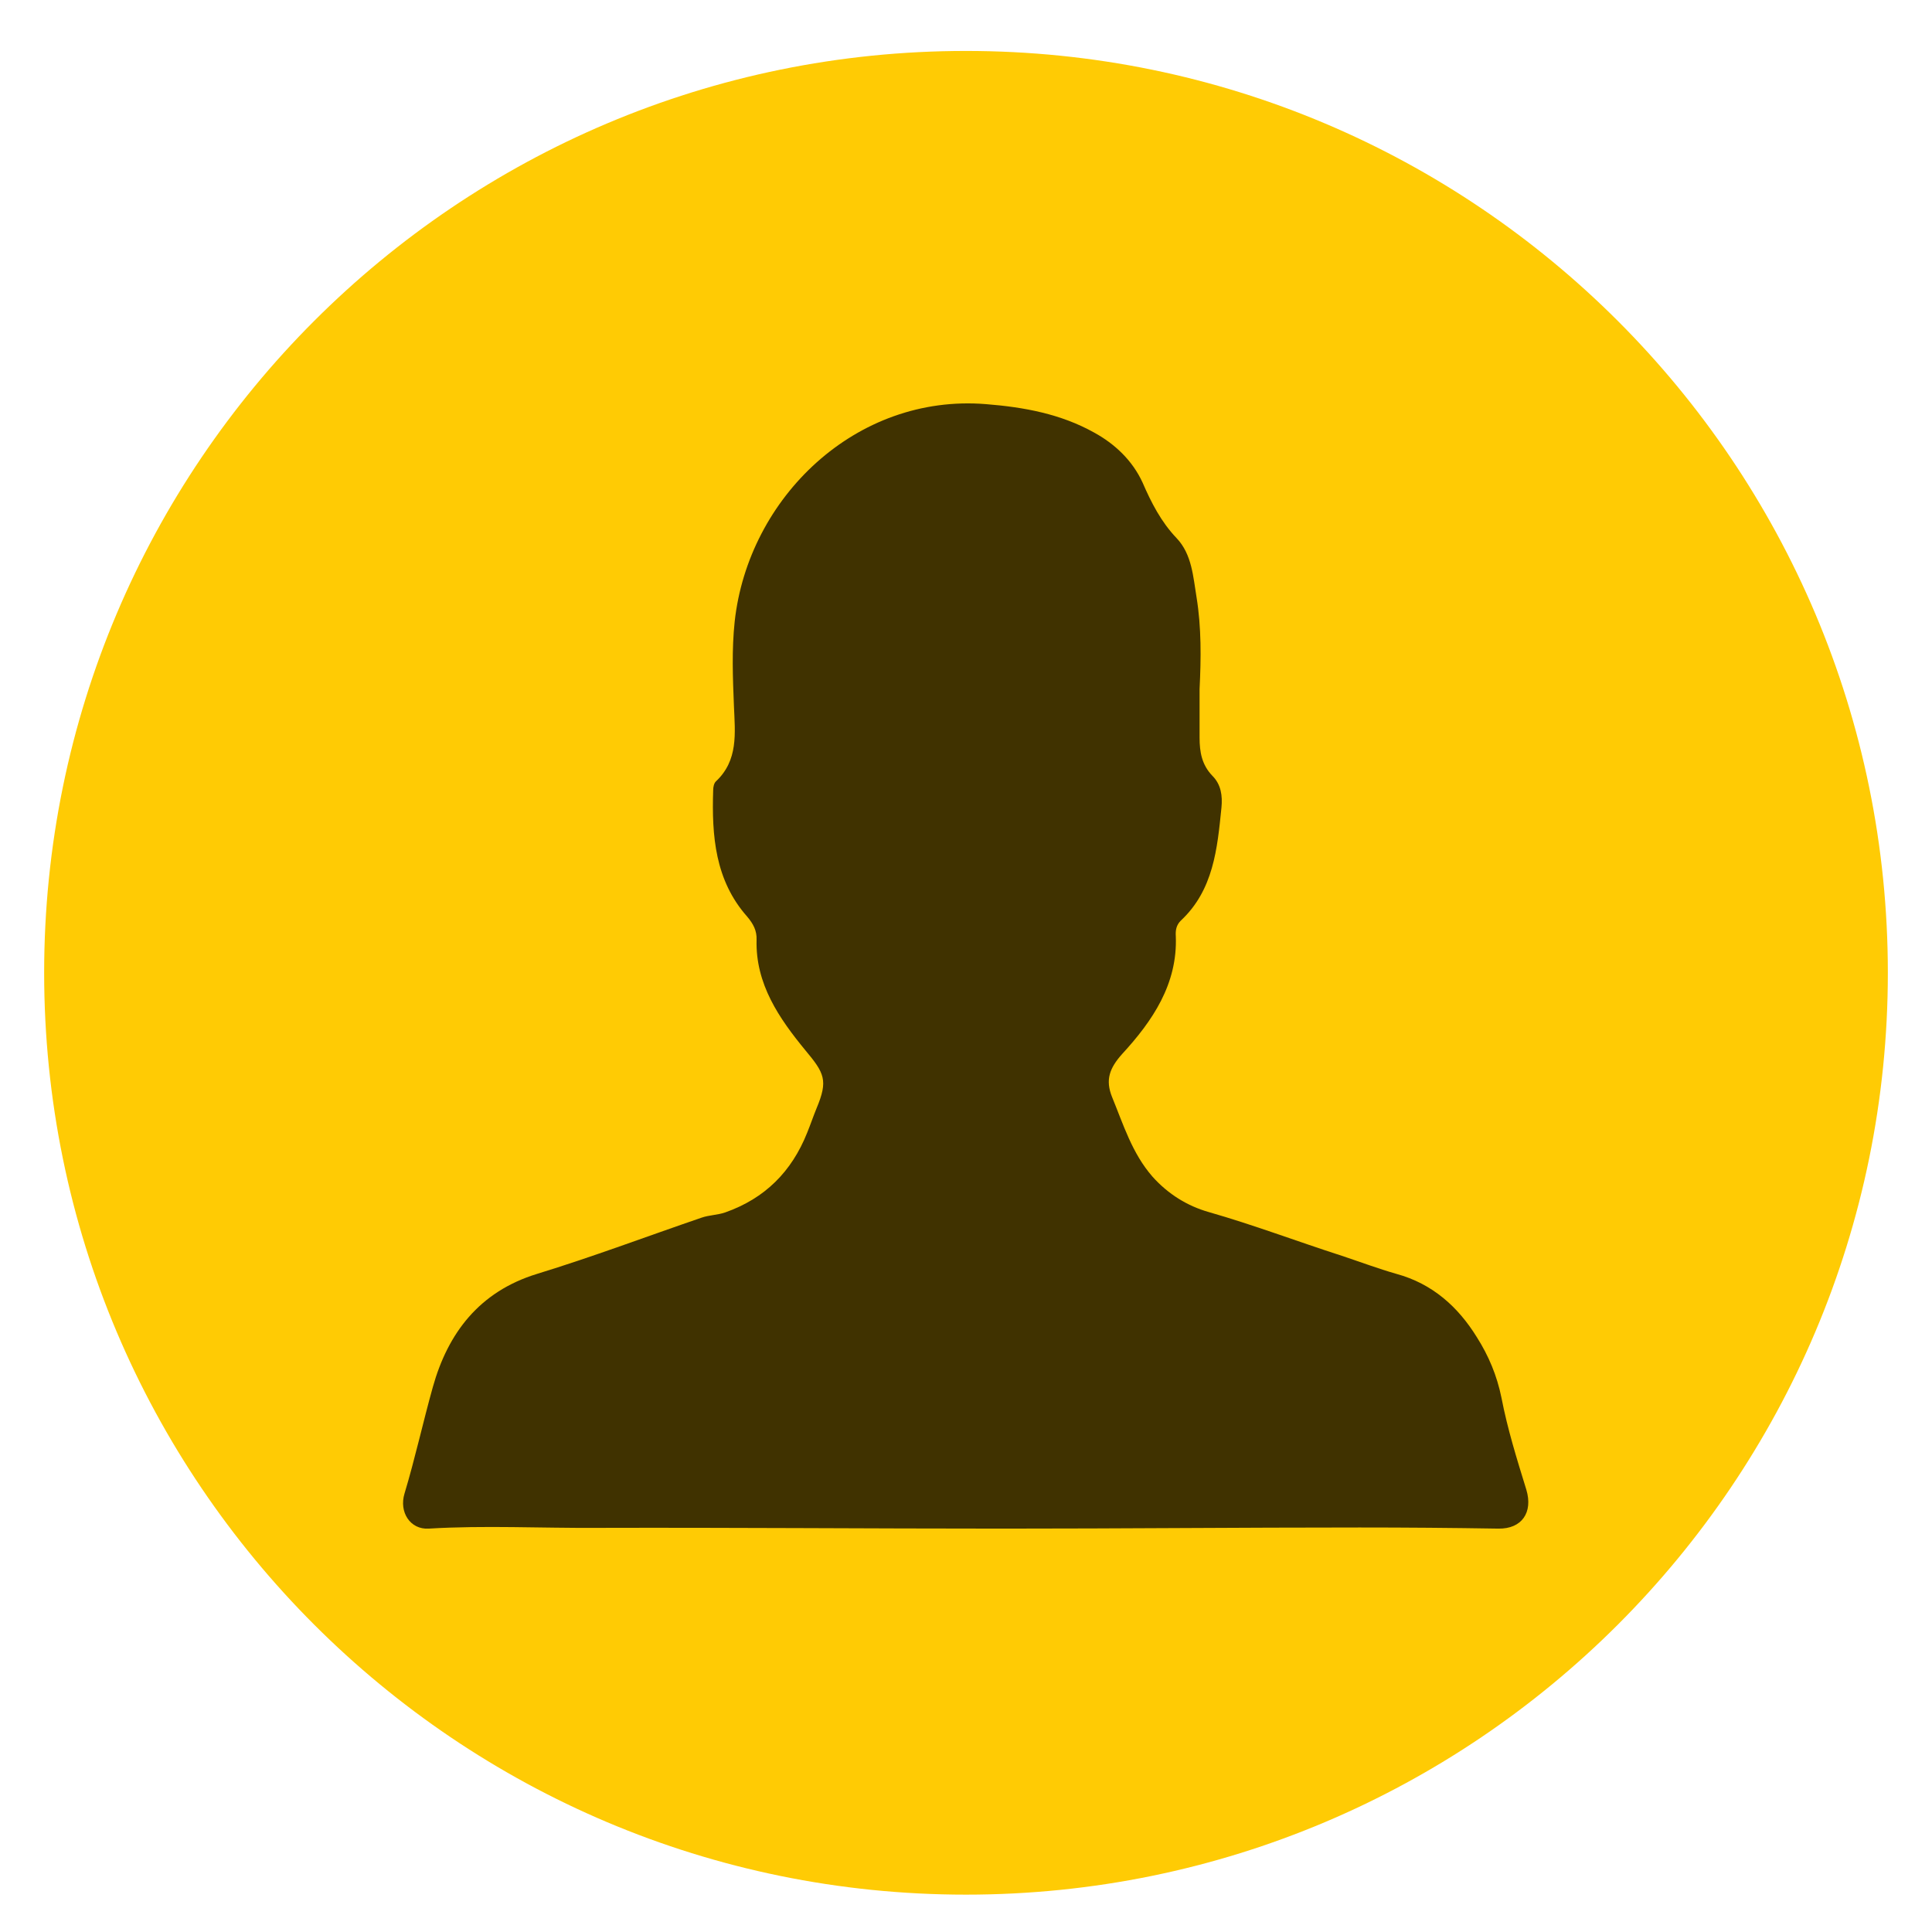
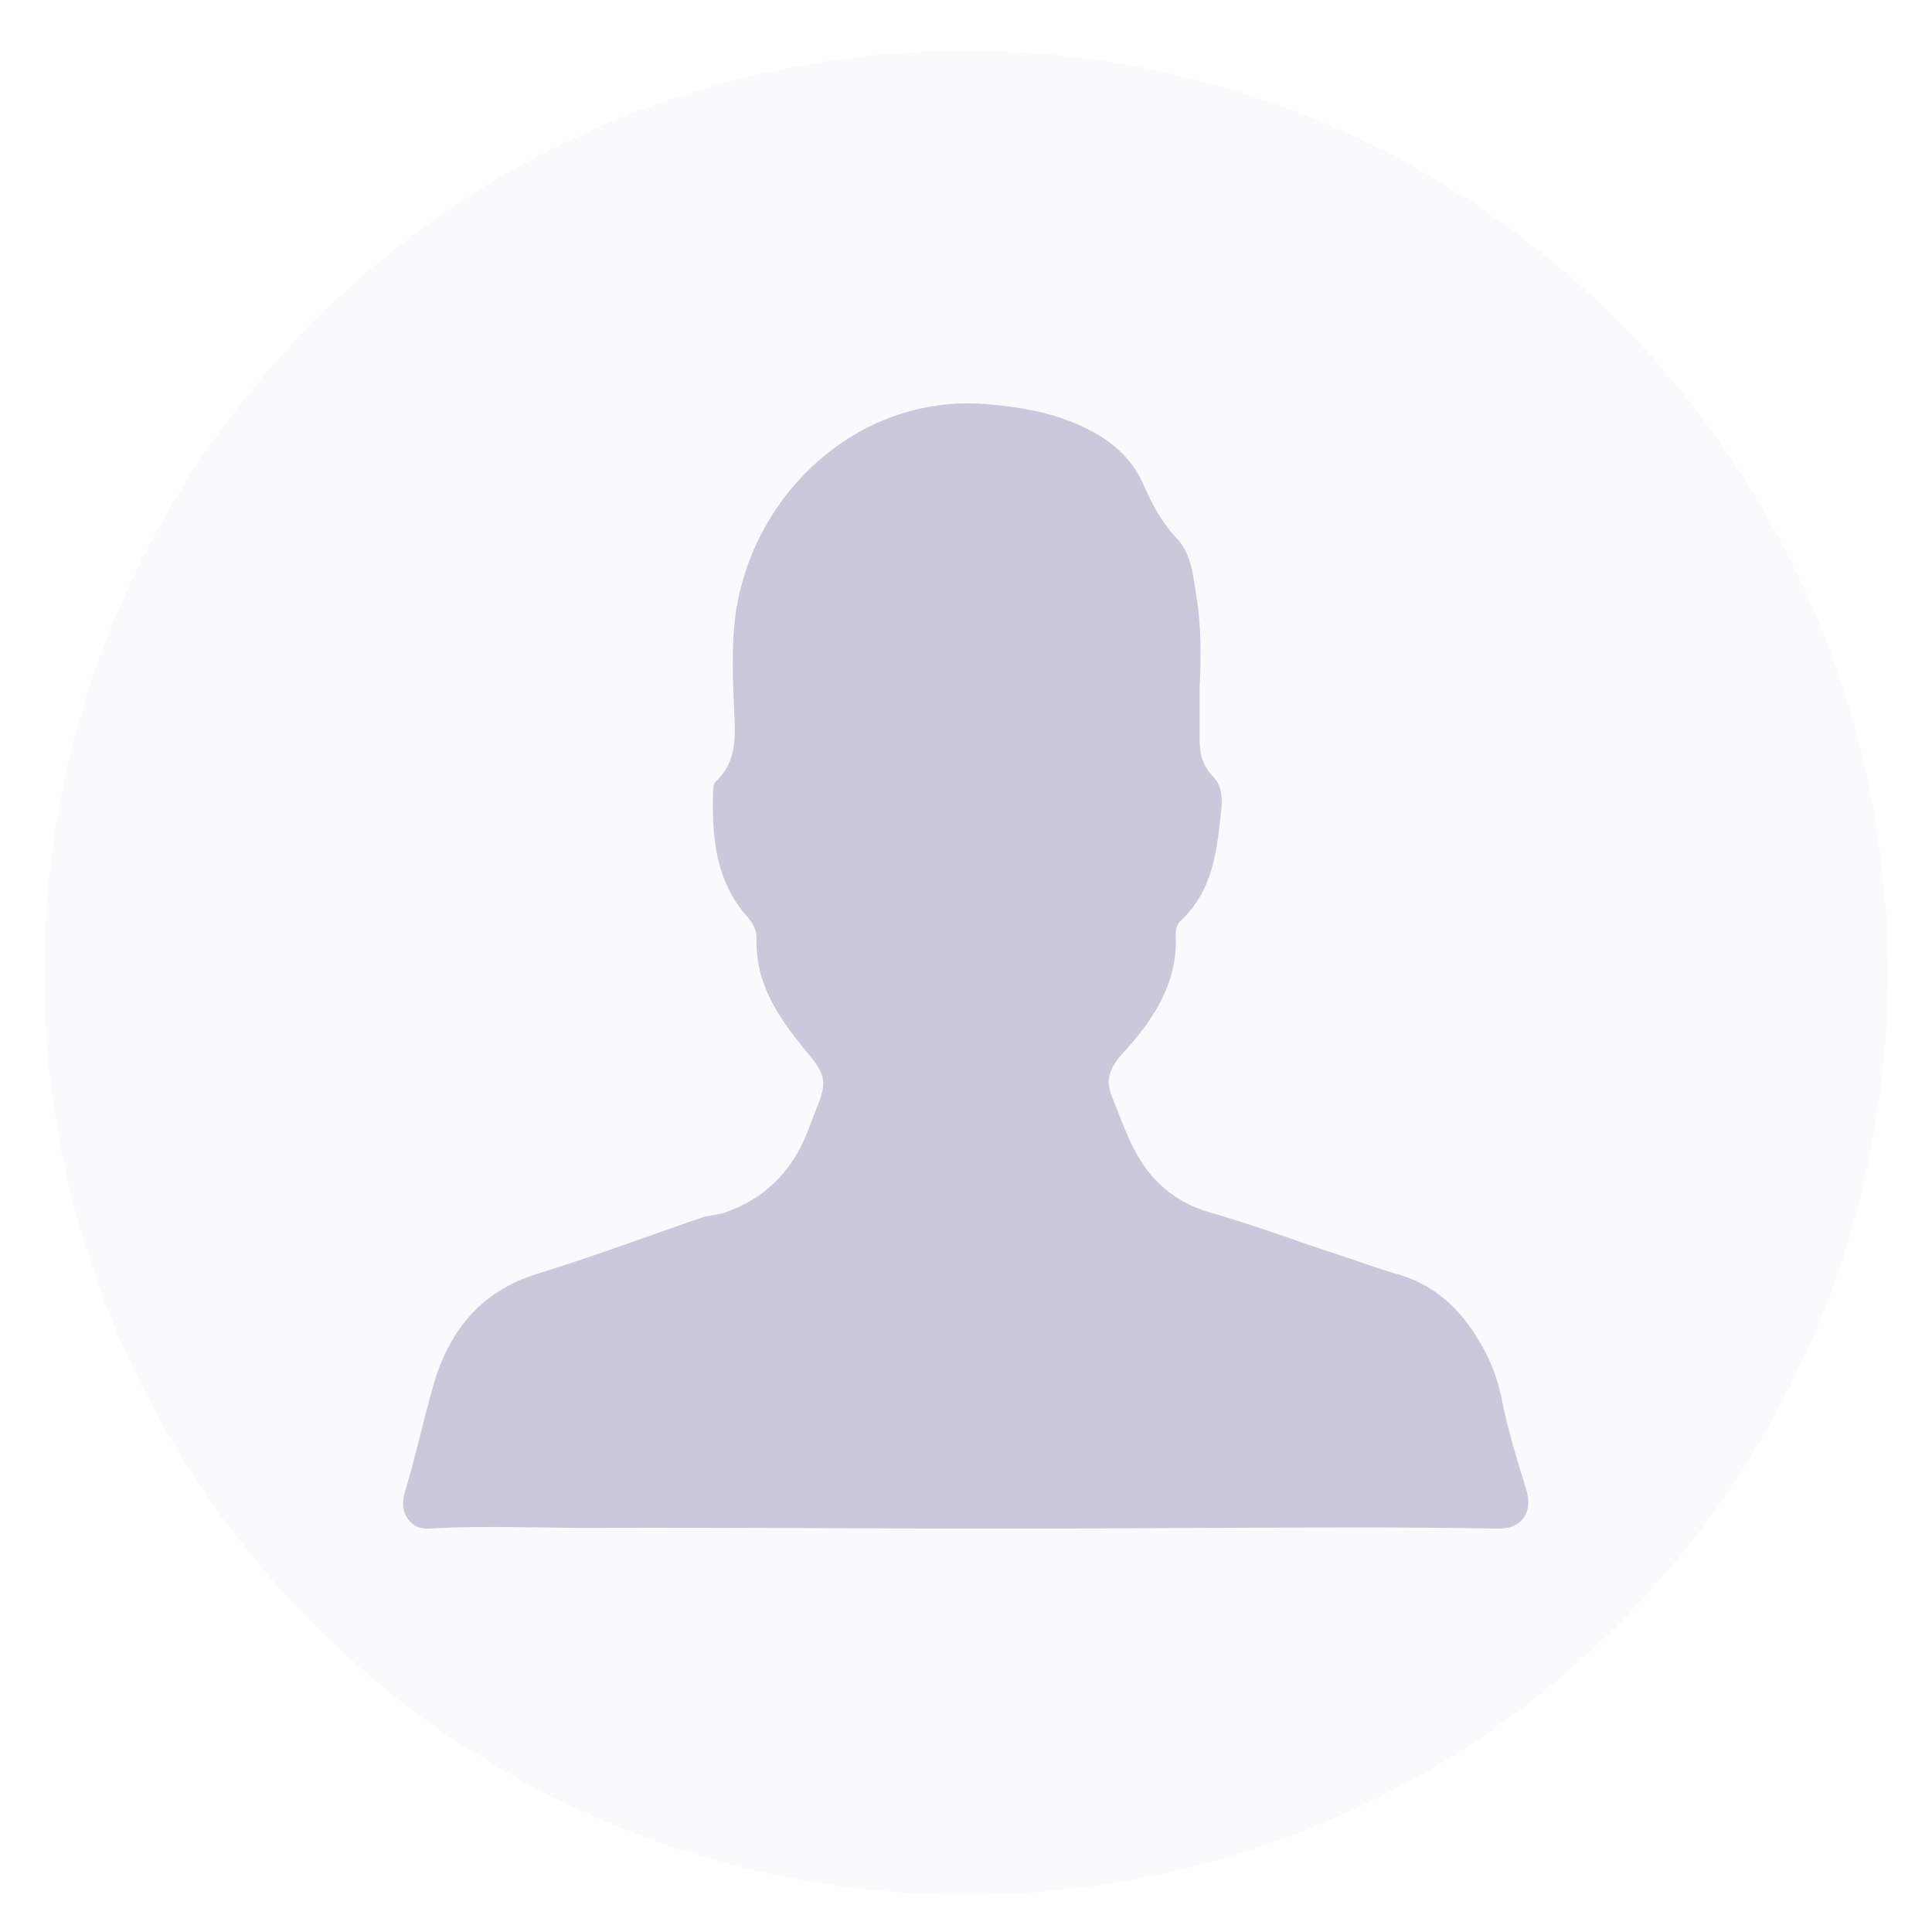
<svg xmlns="http://www.w3.org/2000/svg" version="1.1" id="Layer_1" x="0px" y="0px" viewBox="0 0 512 512" style="enable-background:new 0 0 512 512;" xml:space="preserve">
  <style type="text/css">
- 	.st0{fill:#FFCB04;}
- 	.st1{fill:#FFCB04;}
- 	.st2{fill:#FFCB04;}
- 	.st3{fill:#FFCB04;}
- 	.st4{fill:#FFCB04;}
- 	.st5{fill:#FFCB04;}
- 	.st6{fill:#FFCB04;}
- 	.st7{fill:#FFCB04;}
- 	.st8{fill:#FFCB04;}
- 	.st9{fill:#FFCB04;}
- 	.st10{fill:#FFCB04;}
- 	.st11{fill:#FFCB04;}
- 	.st12{fill:#FFCB04;}
- 	.st13{fill:#FFCB04;}
- 	.st14{fill:#FFCB04;}
- 	.st15{fill:#FFCB04;}
- 	.st16{fill:#FFCB04;}
- 	.st17{fill:#FFCB04;}
- 	.st18{fill:#FFCB04;}
- 	.st19{fill:#FFCB04;}
- 	.st20{fill:#FFCB04;}
- 	.st21{fill:#FFCB04;}
- 	.st22{fill:#403200;}
- 	.st23{fill:#FFCB04;}
- 	.st24{fill:#FFCB04;}
- 	.st25{fill:#FFCB04;}
- 	.st26{fill:#FFCB04;}
+ 	.st0{fill:#FAFAFC;}
+ 	.st1{fill:#FAFAFC;}
+ 	.st2{fill:#FAFAFC;}
+ 	.st3{fill:#FAFAFC;}
+ 	.st4{fill:#FAFAFC;}
+ 	.st5{fill:#FAFAFC;}
+ 	.st6{fill:#FAFAFC;}
+ 	.st7{fill:#FAFAFC;}
+ 	.st8{fill:#FAFAFC;}
+ 	.st9{fill:#FAFAFC;}
+ 	.st10{fill:#FAFAFC;}
+ 	.st11{fill:#FAFAFC;}
+ 	.st12{fill:#FAFAFC;}
+ 	.st13{fill:#FAFAFC;}
+ 	.st14{fill:#FAFAFC;}
+ 	.st15{fill:#FAFAFC;}
+ 	.st16{fill:#FAFAFC;}
+ 	.st17{fill:#FAFAFC;}
+ 	.st18{fill:#FAFAFC;}
+ 	.st19{fill:#FAFAFC;}
+ 	.st20{fill:#FAFAFC;}
+ 	.st21{fill:#FAFAFC;}
+ 	.st22{fill:#CBC8DB;}
+ 	.st23{fill:#FAFAFC;}
+ 	.st24{fill:#FAFAFC;}
+ 	.st25{fill:#FAFAFC;}
+ 	.st26{fill:#FAFAFC;}
</style>
  <circle class="st1" cx="256" cy="257.8" r="244.3" />
  <g>
    <g>
      <path class="st22" d="M317.9,182.6c0,4.3,0,8.6,0,12.9c0,3.8,0.6,7.2,3.4,10.1c2.3,2.3,2.7,5.3,2.4,8.4    c-1.1,10.9-2.1,21.9-10.8,30c-1.2,1.2-1.4,2.6-1.3,4.1c0.5,12.7-6.2,22.5-14.2,31.2c-3.4,3.8-4.5,6.9-2.7,11.4    c3,7.3,5.3,14.9,10.7,21.1c4.2,4.7,9.3,7.8,14.9,9.4c11.9,3.4,23.5,7.8,35.3,11.6c4.8,1.6,9.6,3.4,14.5,4.8    c9.5,2.6,16.3,8.7,21.3,16.8c3.1,4.9,5.3,10.1,6.5,16c1.6,8.3,4.1,16.3,6.6,24.4c1.8,6-1.2,10.4-7.4,10.3    c-12.3-0.2-24.5-0.3-36.8-0.3c-31.5,0-63,0.3-94.5,0.3c-35.8,0-71.7-0.3-107.5-0.2c-14.9,0.1-29.8-0.7-44.7,0.2    c-4.9,0.3-7.9-4.4-6.4-9.3c2.8-9.3,4.9-18.9,7.5-28.2c4-14.3,12.3-25.3,27.6-30c14.7-4.5,29-9.9,43.6-14.9c2-0.7,4.3-0.7,6.3-1.4    c10.5-3.7,17.6-10.8,21.7-21.1c0.9-2.2,1.6-4.3,2.5-6.5c3.1-7.4,2.1-9.3-3-15.4c-6.9-8.4-13.2-17.5-12.9-29.2    c0.1-2.5-0.9-4.3-2.5-6.2c-8.5-9.6-9.4-21.4-9-33.5c0-0.8,0.2-1.8,0.7-2.3c6-5.6,5.1-12.8,4.8-20c-0.3-7.4-0.6-14.9,0.2-22.4    c3.6-32.8,32.1-60.4,66.6-57.6c10.1,0.8,19.8,2.6,28.6,7.5c5.5,3,10.2,7.4,12.9,13.3c2.3,5.3,4.9,10.4,9,14.7    c4.1,4.3,4.4,10.3,5.3,15.7C318.4,166.3,318.3,174.5,317.9,182.6z" />
    </g>
  </g>
</svg>
